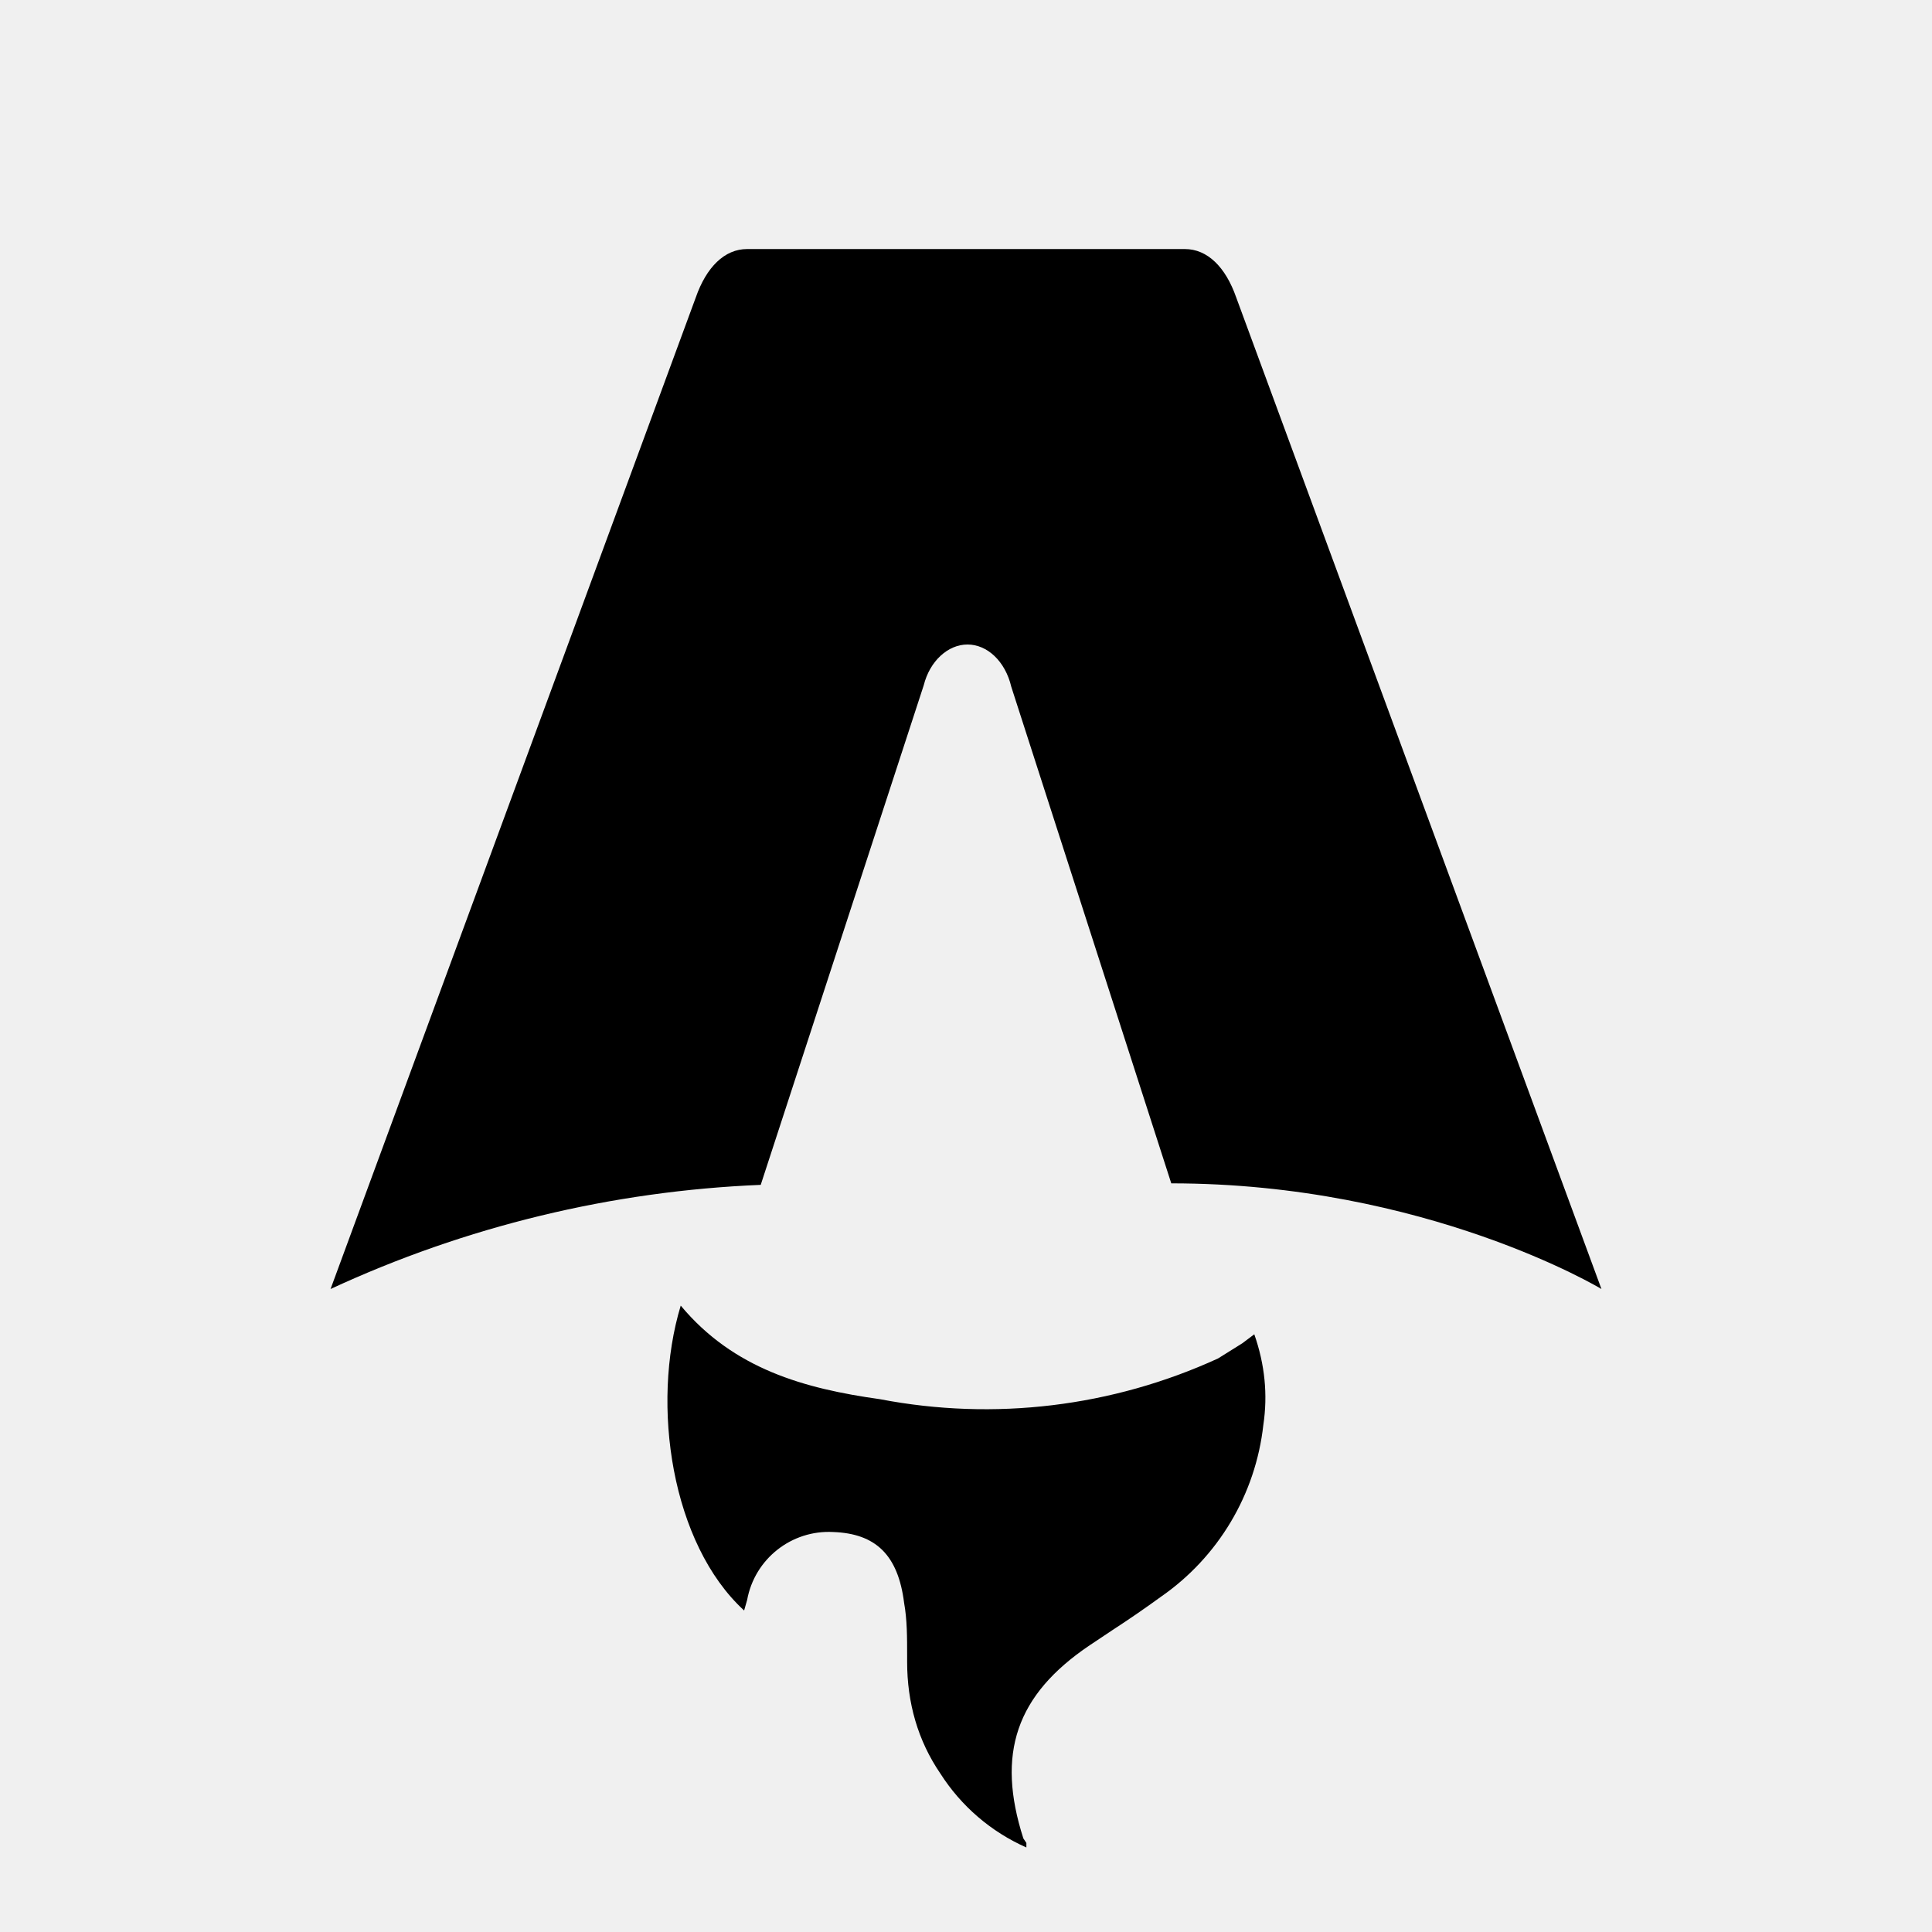
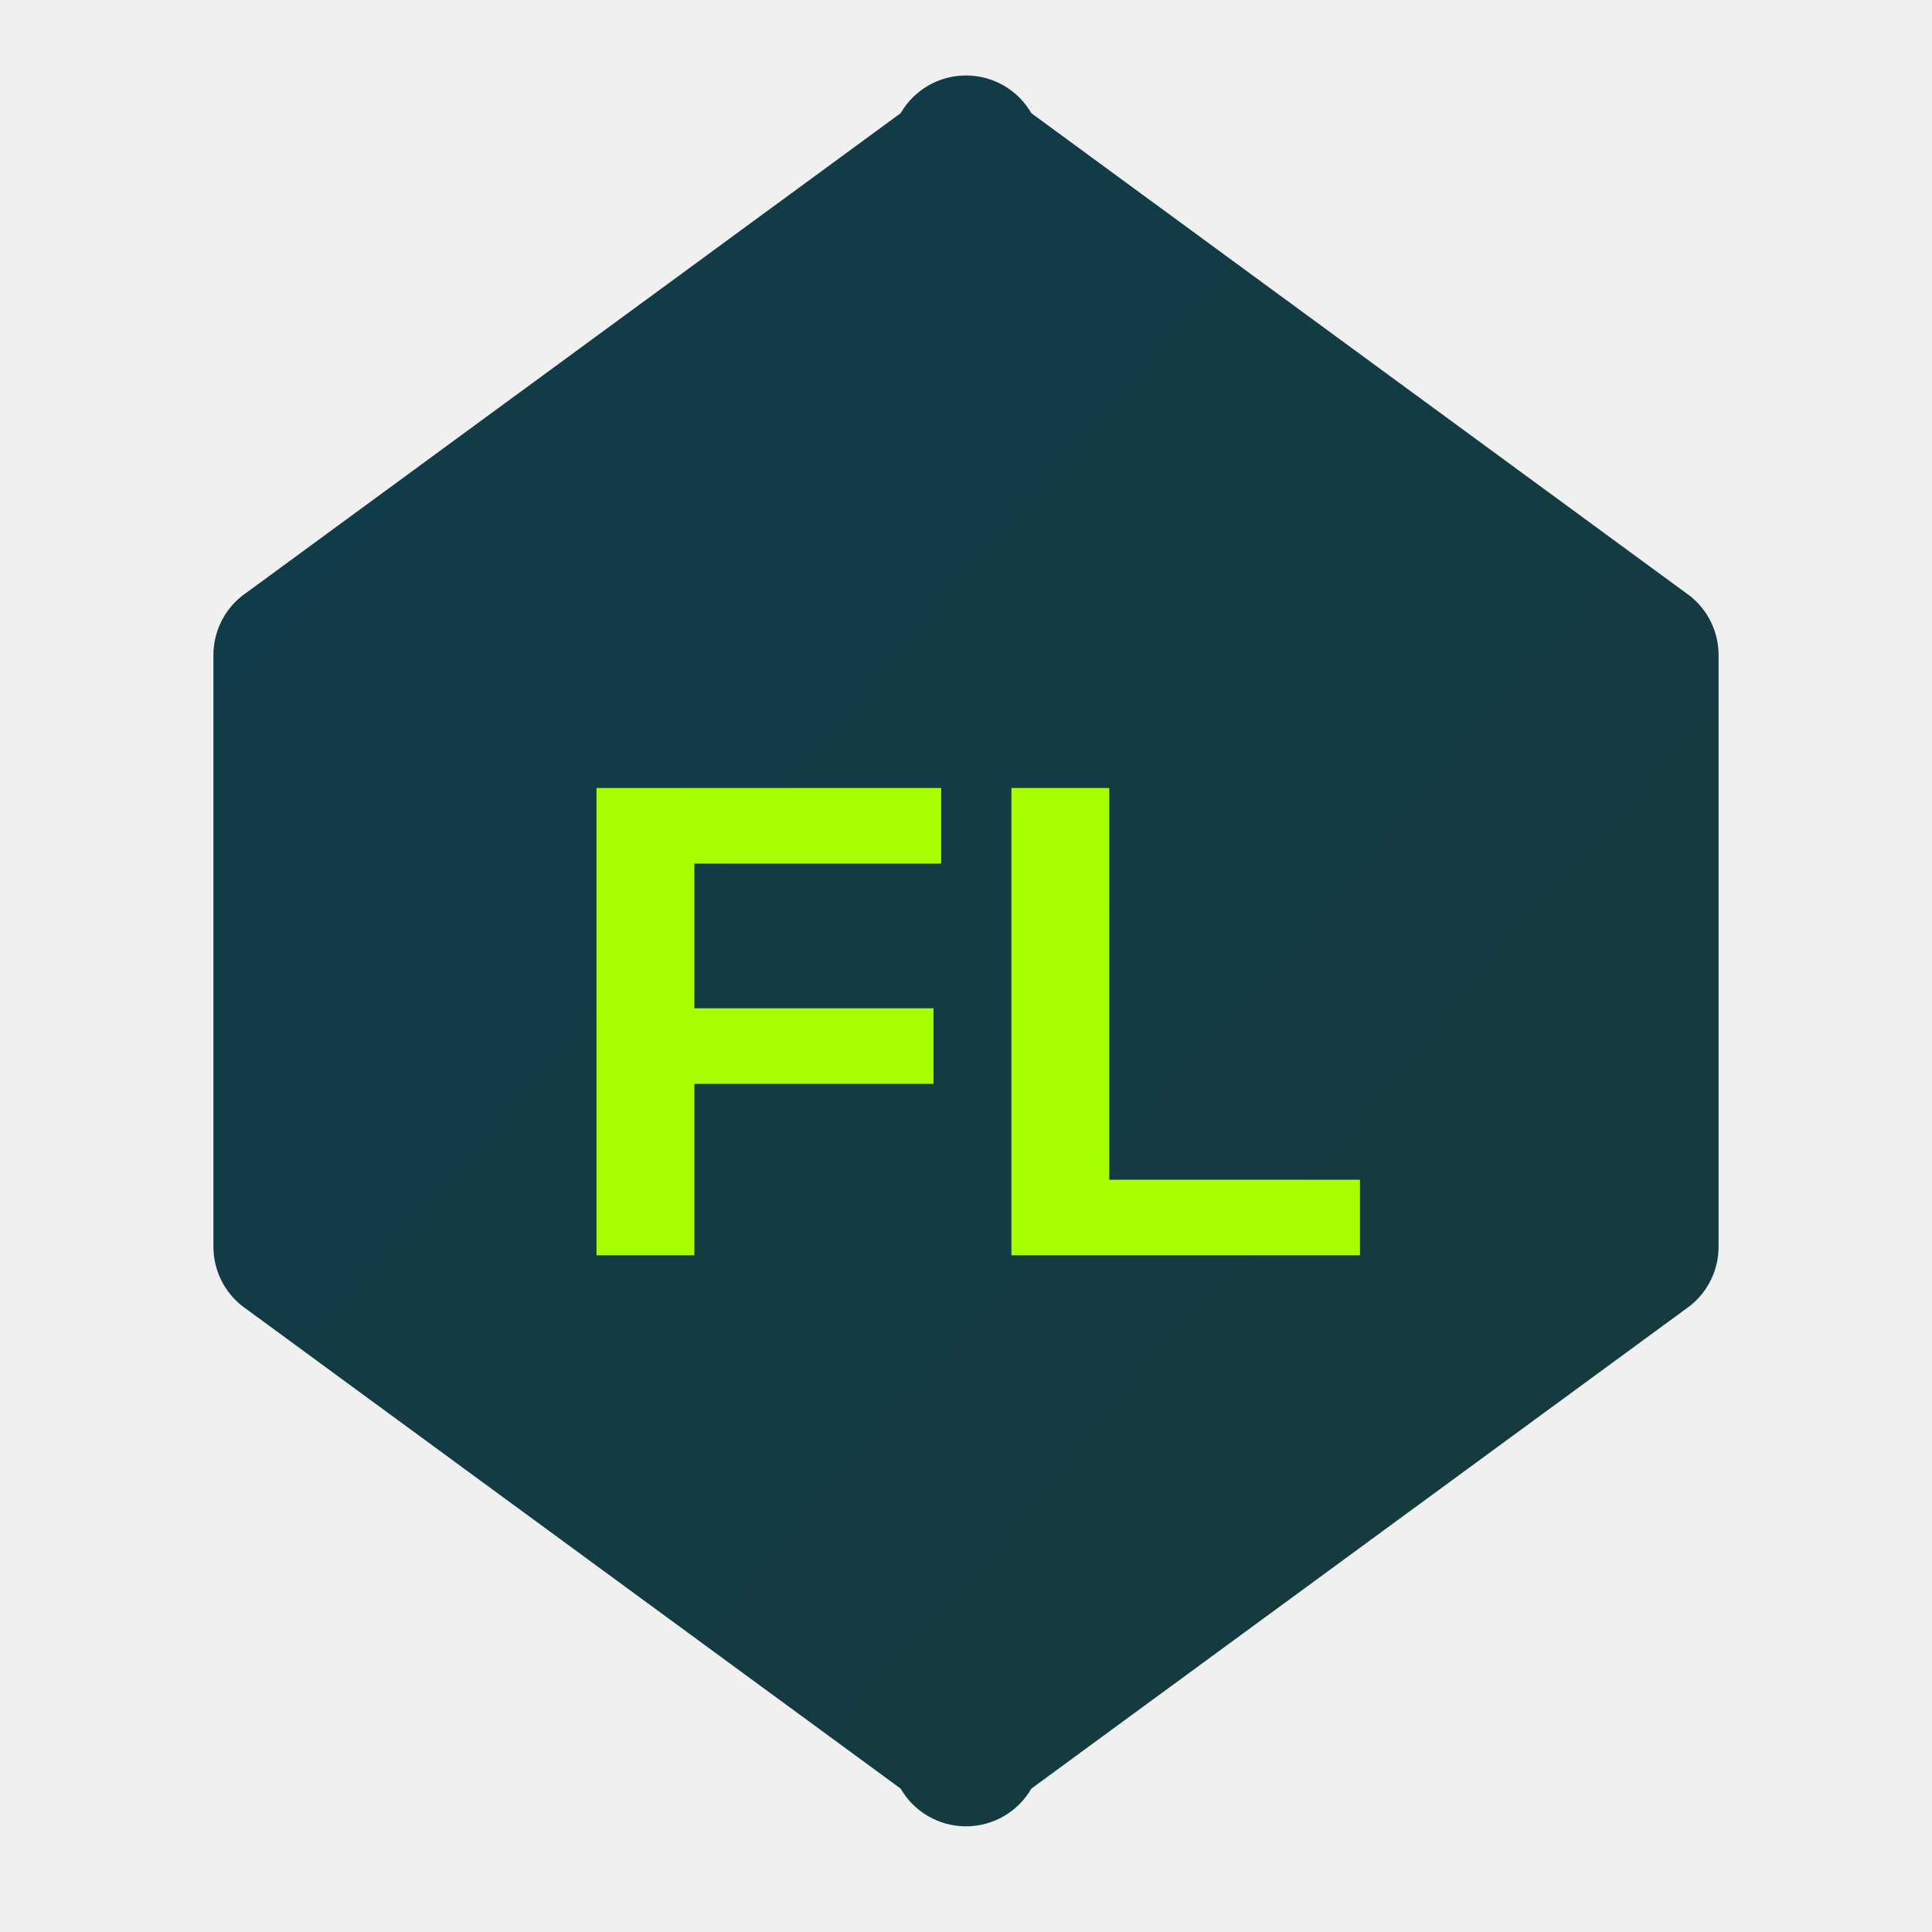
- <svg xmlns="http://www.w3.org/2000/svg" fill="none" viewBox="0 0 128 128">
-   <path d="M50.4 78.5a75.1 75.1 0 0 0-28.5 6.9l24.2-65.7c.7-2 1.9-3.2 3.4-3.2h29c1.5 0 2.7 1.2 3.4 3.2l24.2 65.7s-11.6-7-28.5-7L67 45.5c-.4-1.7-1.6-2.8-2.9-2.8-1.3 0-2.5 1.1-2.9 2.7L50.4 78.5Zm-1.1 28.2Zm-4.2-20.2c-2 6.6-.6 15.8 4.2 20.2a17.5 17.5 0 0 1 .2-.7 5.5 5.5 0 0 1 5.7-4.5c2.8.1 4.3 1.5 4.7 4.7.2 1.1.2 2.3.2 3.5v.4c0 2.7.7 5.2 2.2 7.4a13 13 0 0 0 5.7 4.9v-.3l-.2-.3c-1.8-5.6-.5-9.5 4.4-12.8l1.5-1a73 73 0 0 0 3.2-2.2 16 16 0 0 0 6.8-11.4c.3-2 .1-4-.6-6l-.8.6-1.6 1a37 37 0 0 1-22.4 2.7c-5-.7-9.7-2-13.2-6.2Z" />
-   <style>
-         path { fill: #000; }
-         @media (prefers-color-scheme: dark) {
-             path { fill: #FFF; }
-         }
-     </style>
+ <svg xmlns="http://www.w3.org/2000/svg" width="256" height="256">
+   <defs>
+     <linearGradient id="a" x1="0" x2="1" y1="0" y2="1">
+       <stop offset="0%" stop-color="#0f3b4a" />
+       <stop offset="100%" stop-color="#163b3c" />
+     </linearGradient>
+   </defs>
+   <path fill="url(#a)" d="M128 10a10 10 0 0 1 8.66 5l87.32 64a10 10 0 0 1 3.74 7.87v78.26a10 10 0 0 1-3.74 7.87l-87.32 64a10 10 0 0 1-17.32 0l-87.32-64a10 10 0 0 1-3.74-7.87V86.87A10 10 0 0 1 32.02 79l87.32-64a10 10 0 0 1 8.66-5z" />
+   <text x="50%" y="55%" fill="#a6ff00" dominant-baseline="middle" font-family="Arial, Helvetica, sans-serif" font-size="90" font-weight="bold" text-anchor="middle">FL</text>
</svg>
